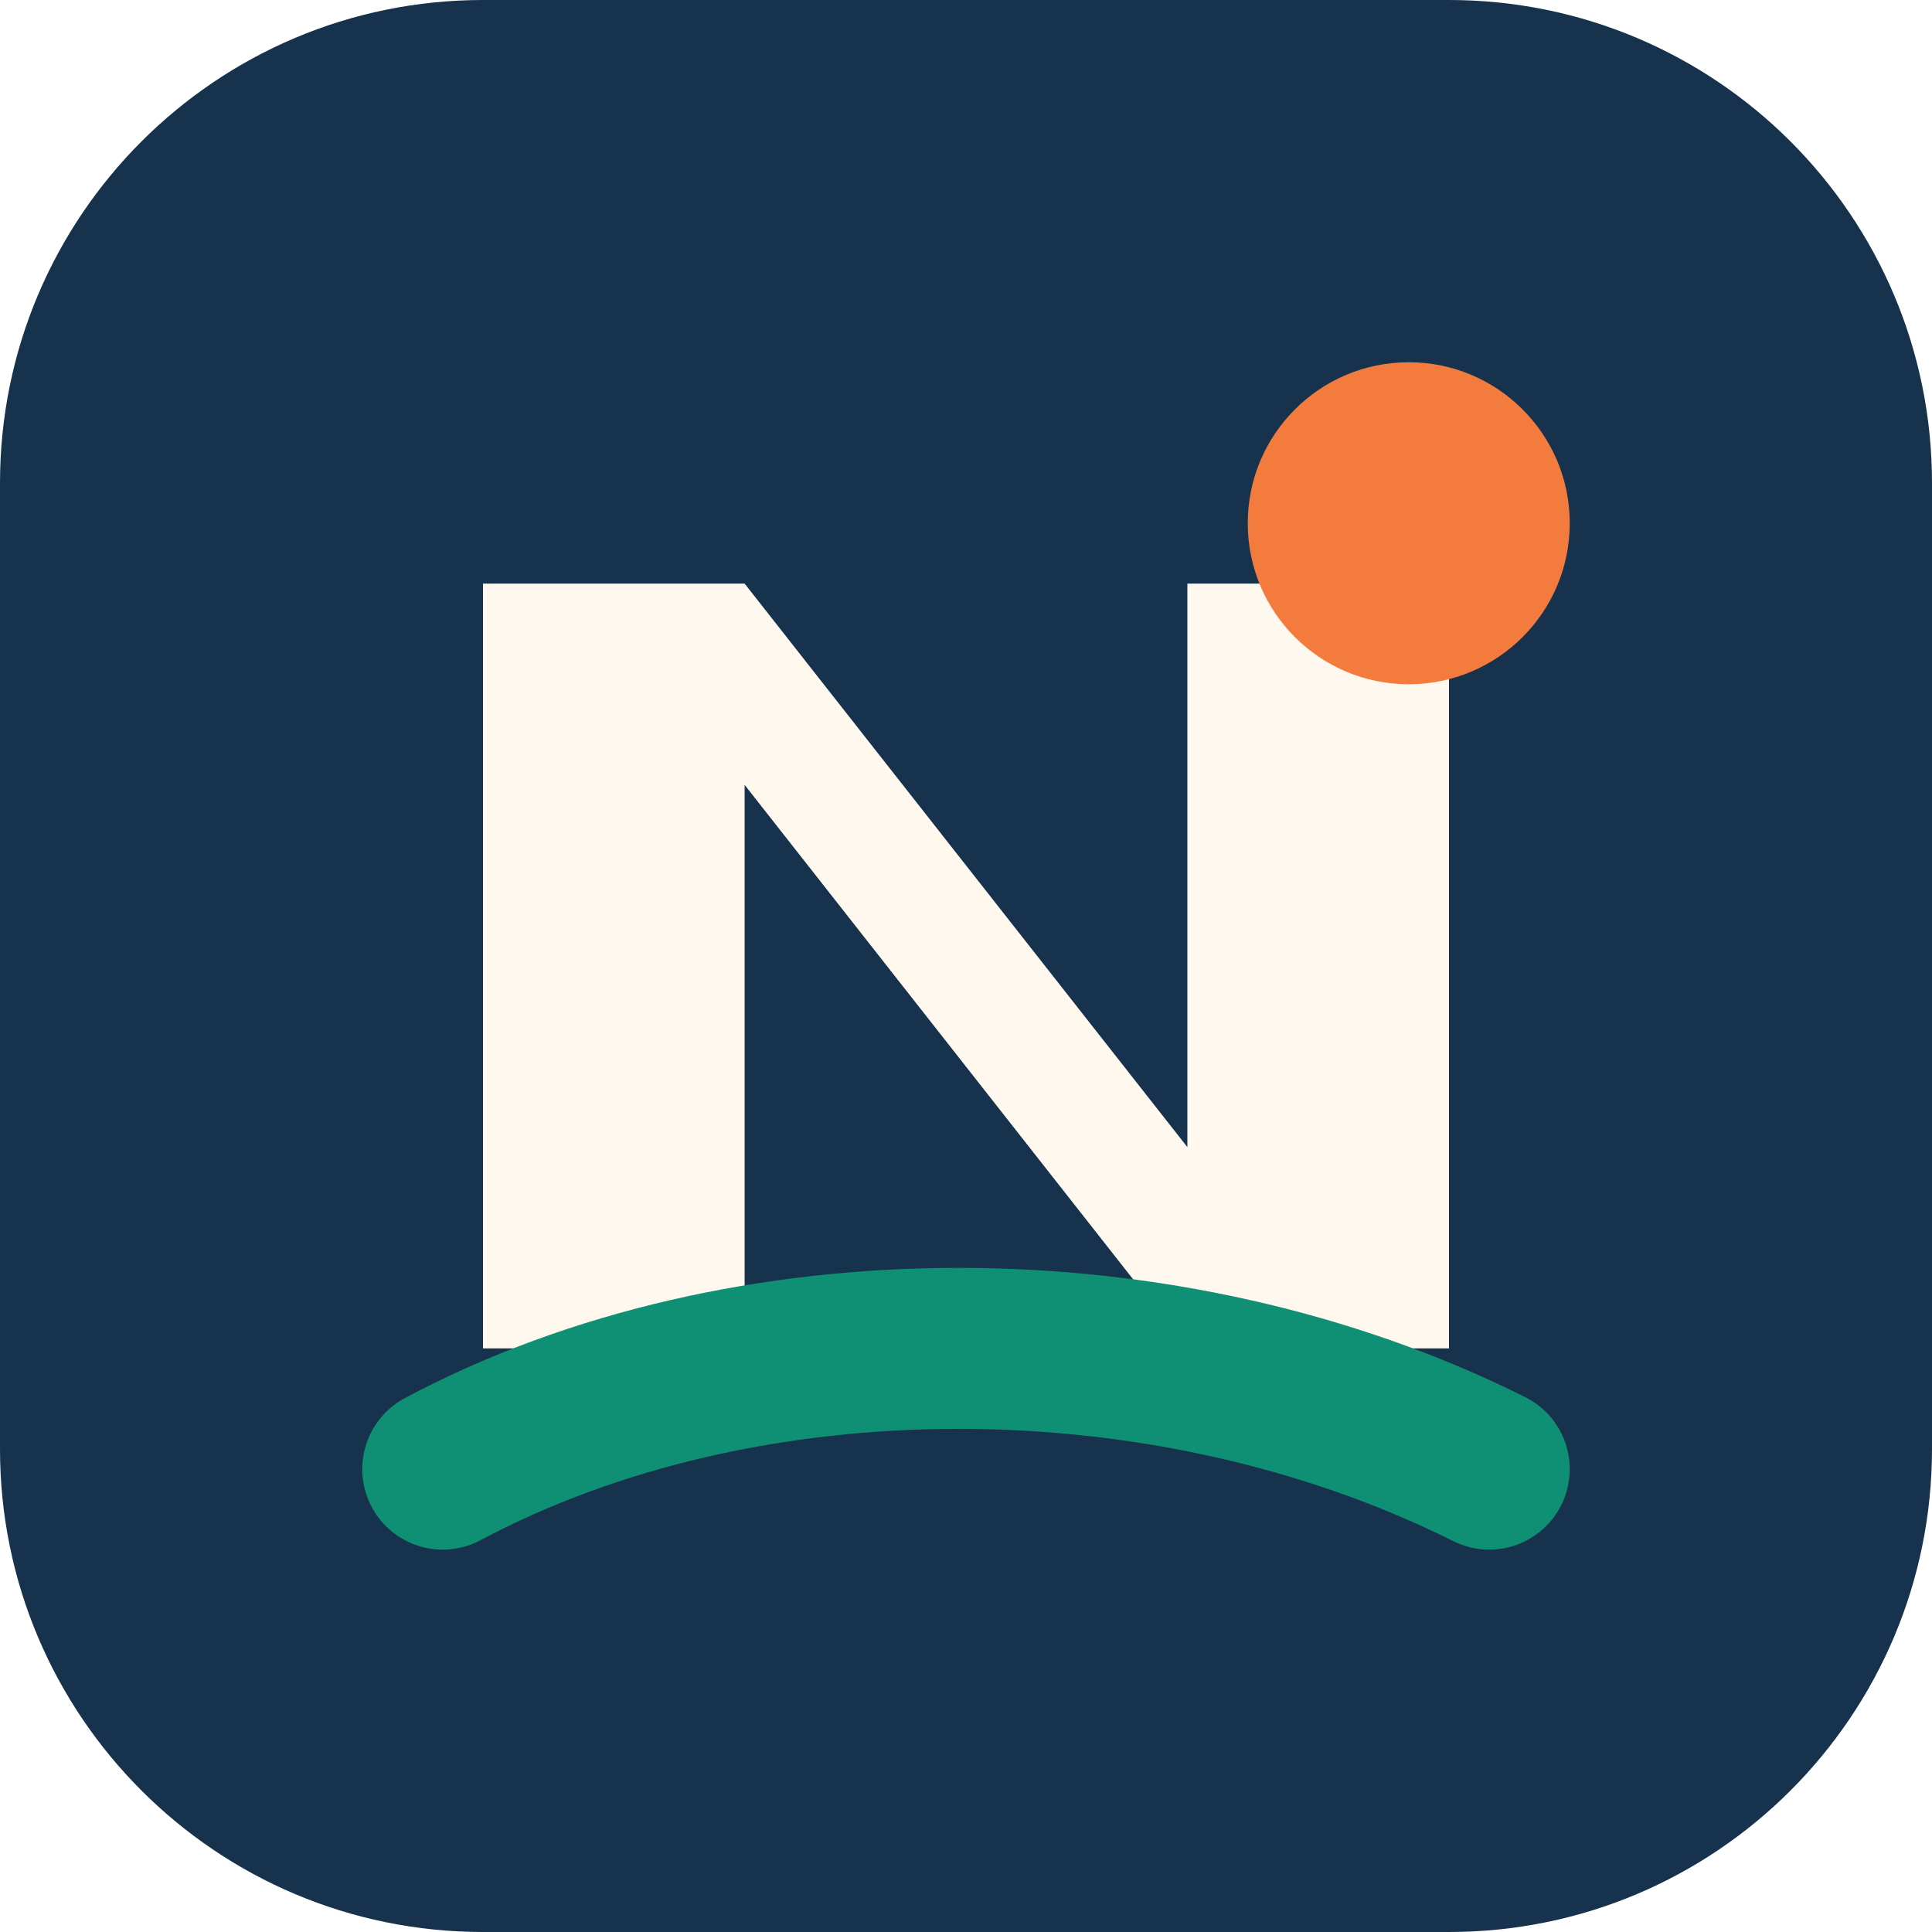
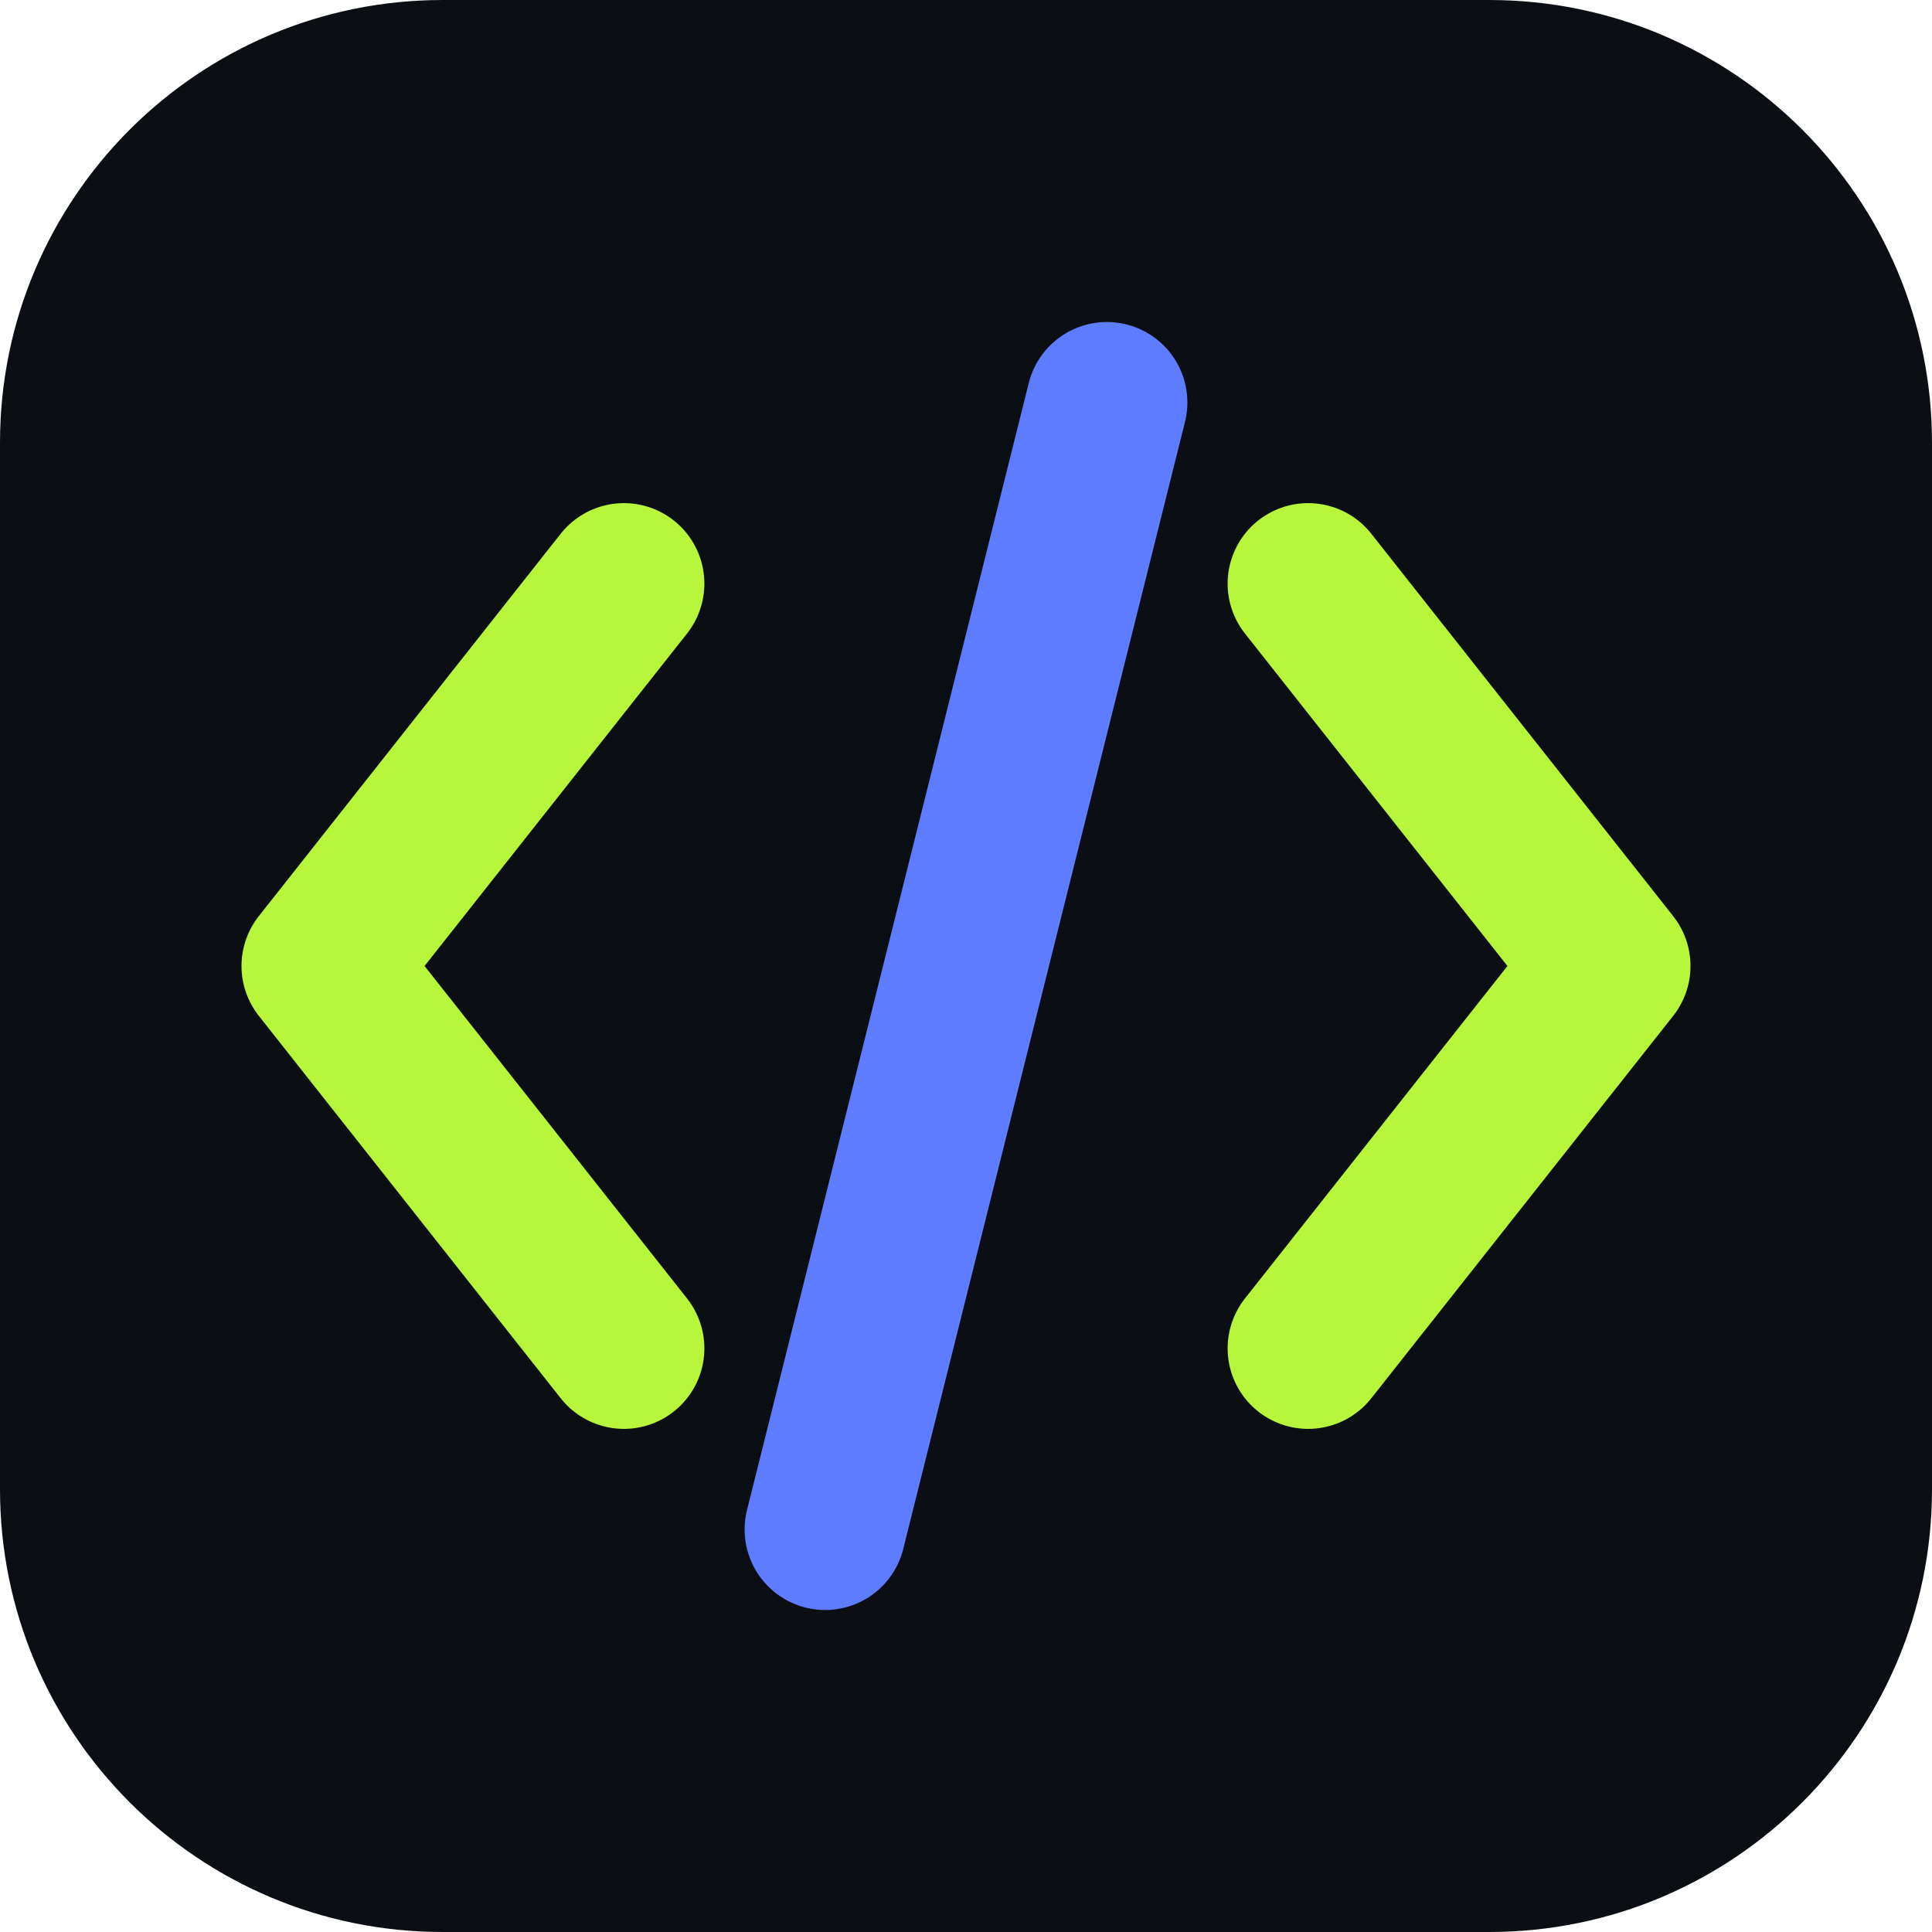
- <svg xmlns="http://www.w3.org/2000/svg" viewBox="0 0 96 96" role="img" aria-label="Site logo">
-   <rect width="96" height="96" rx="24" fill="#17324D" />
-   <path d="M24 60V29h13l22 28V29h13v38H59L37 39v28H24z" fill="#FFF8EE" />
-   <circle cx="70" cy="26" r="8" fill="#F27B3D" />
-   <path d="M22 73c15-8 36-8 52 0" fill="none" stroke="#0F8F73" stroke-width="8" stroke-linecap="round" />
+ <svg xmlns="http://www.w3.org/2000/svg" viewBox="0 0 96 96" role="img" aria-label="Outsourced Programmers logo">
+   <rect width="96" height="96" rx="22" fill="#0B0F14" />
+   <path d="M31 29 16 48l15 19" fill="none" stroke="#B8F63C" stroke-width="8" stroke-linecap="round" stroke-linejoin="round" />
+   <path d="m65 29 15 19-15 19" fill="none" stroke="#B8F63C" stroke-width="8" stroke-linecap="round" stroke-linejoin="round" />
+   <path d="m55 20-14 56" fill="none" stroke="#5D7CFF" stroke-width="8" stroke-linecap="round" />
</svg>
